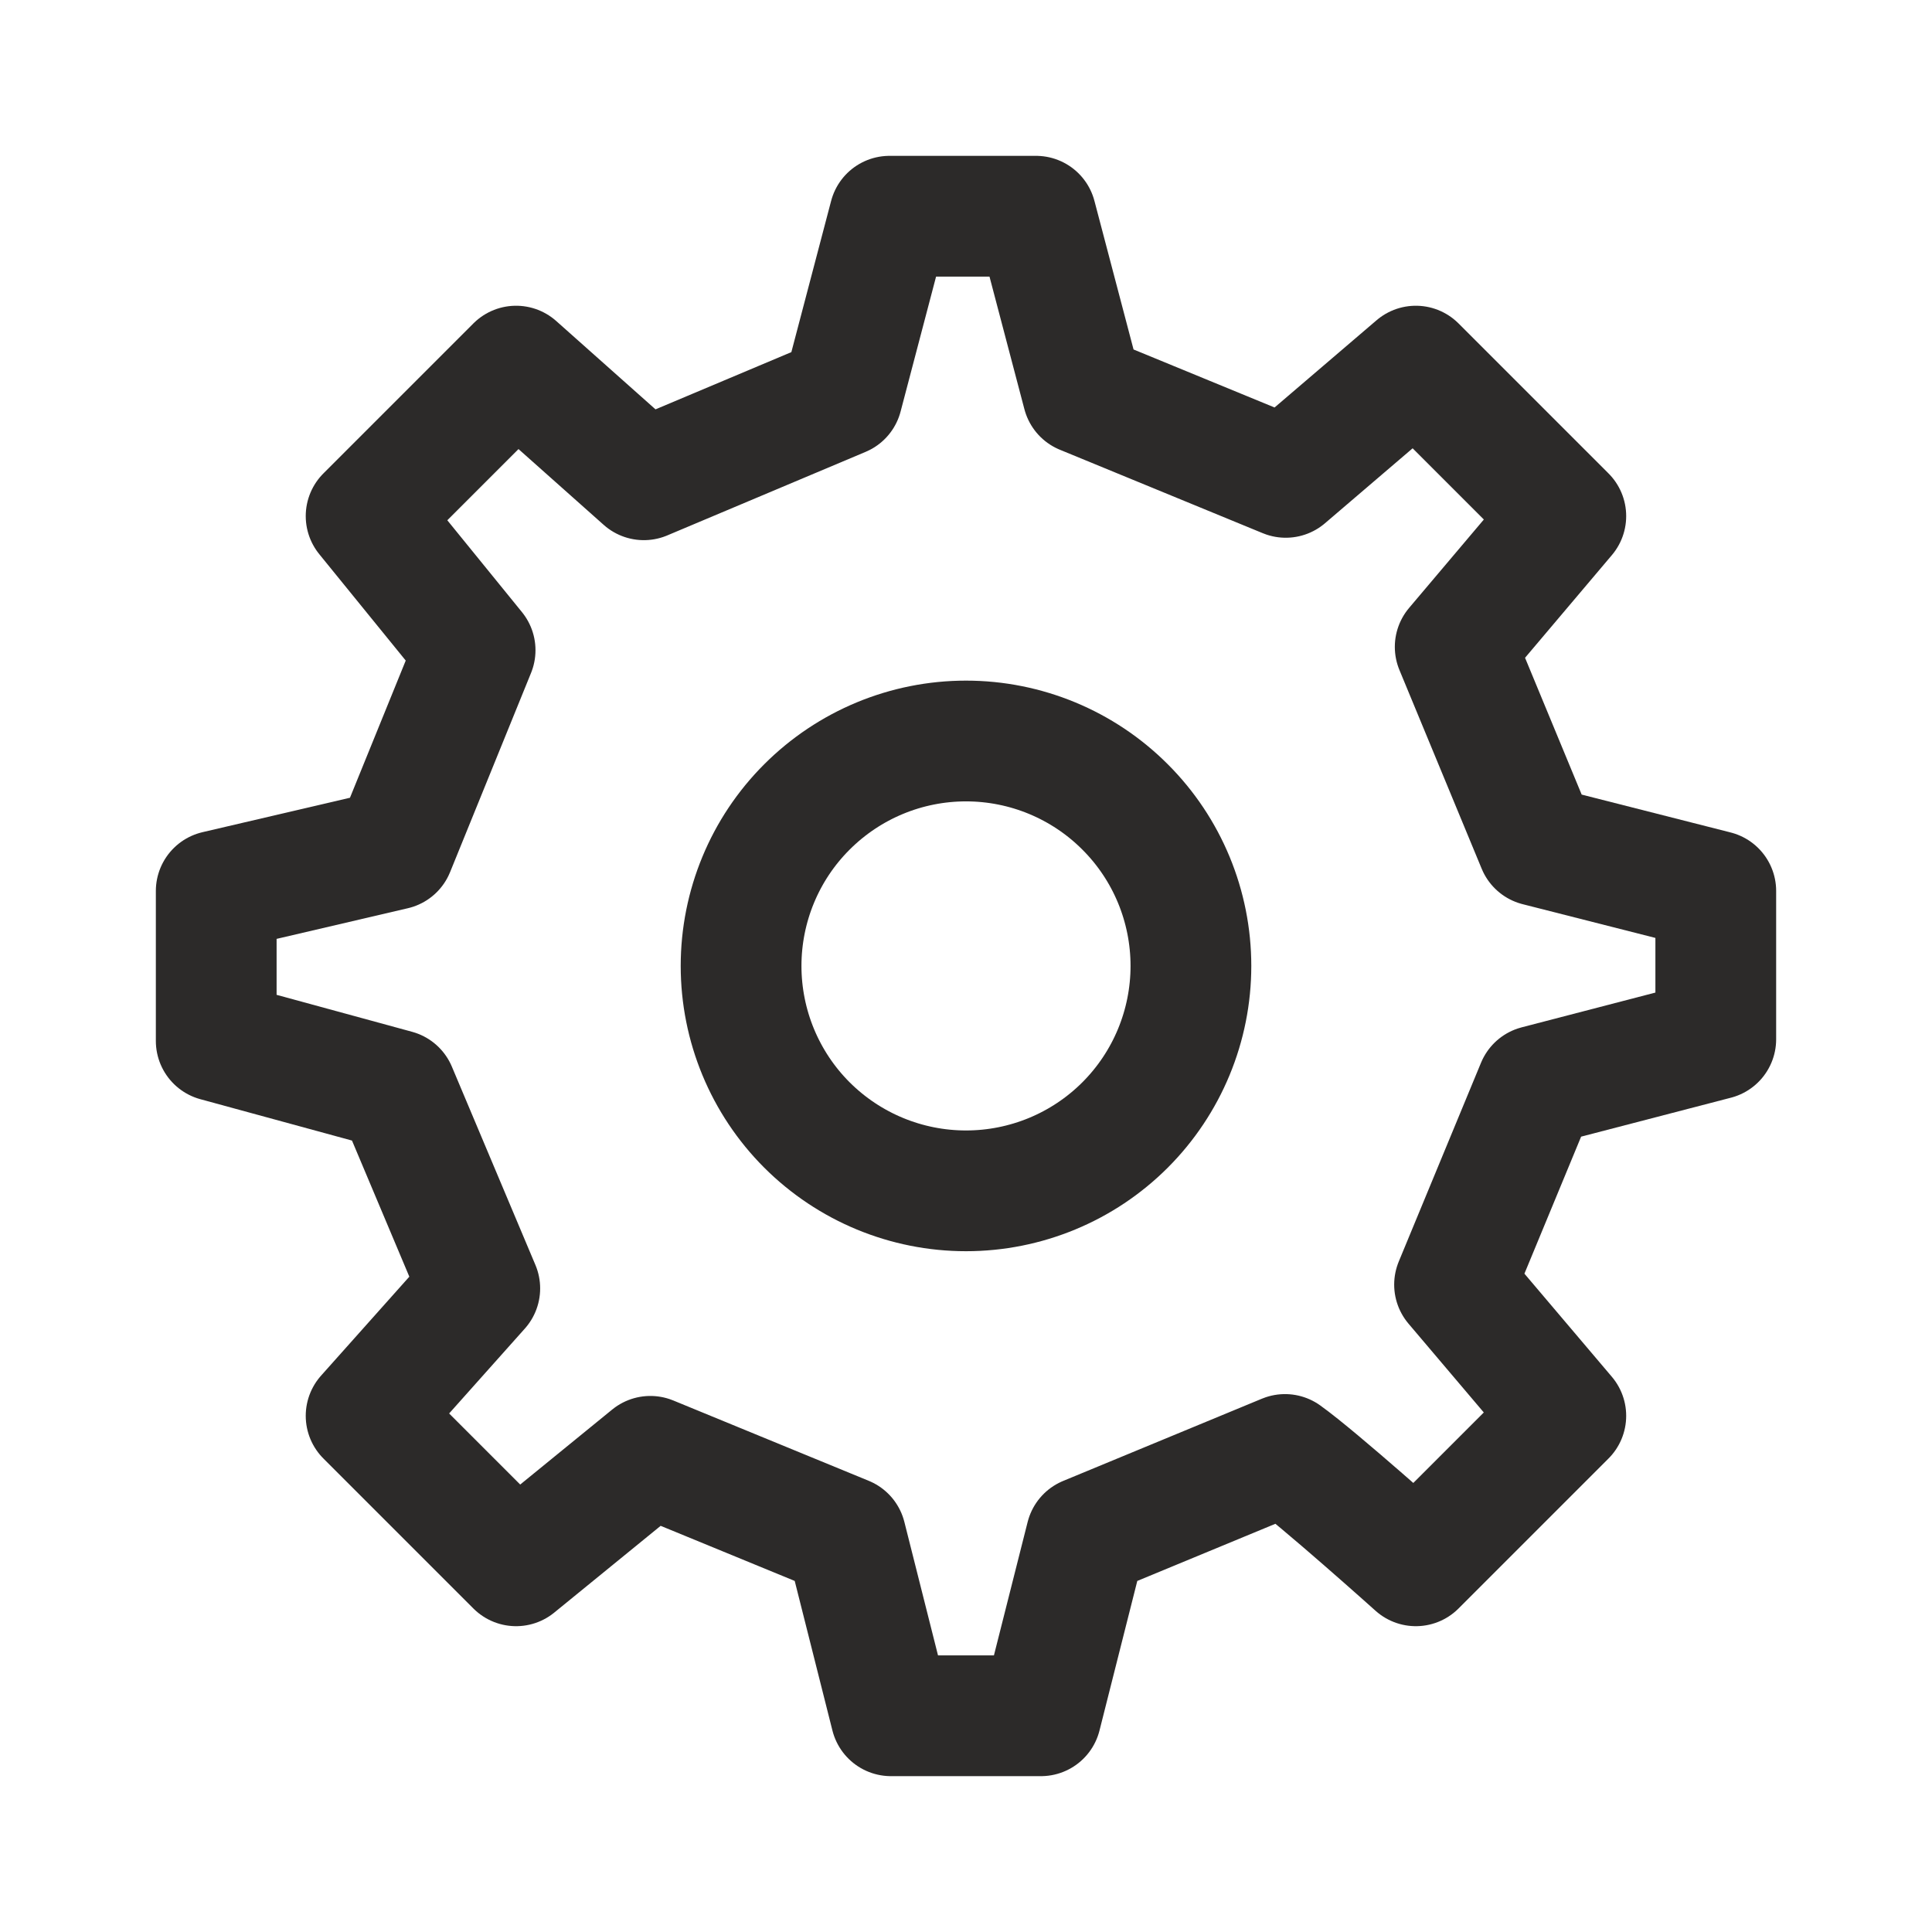
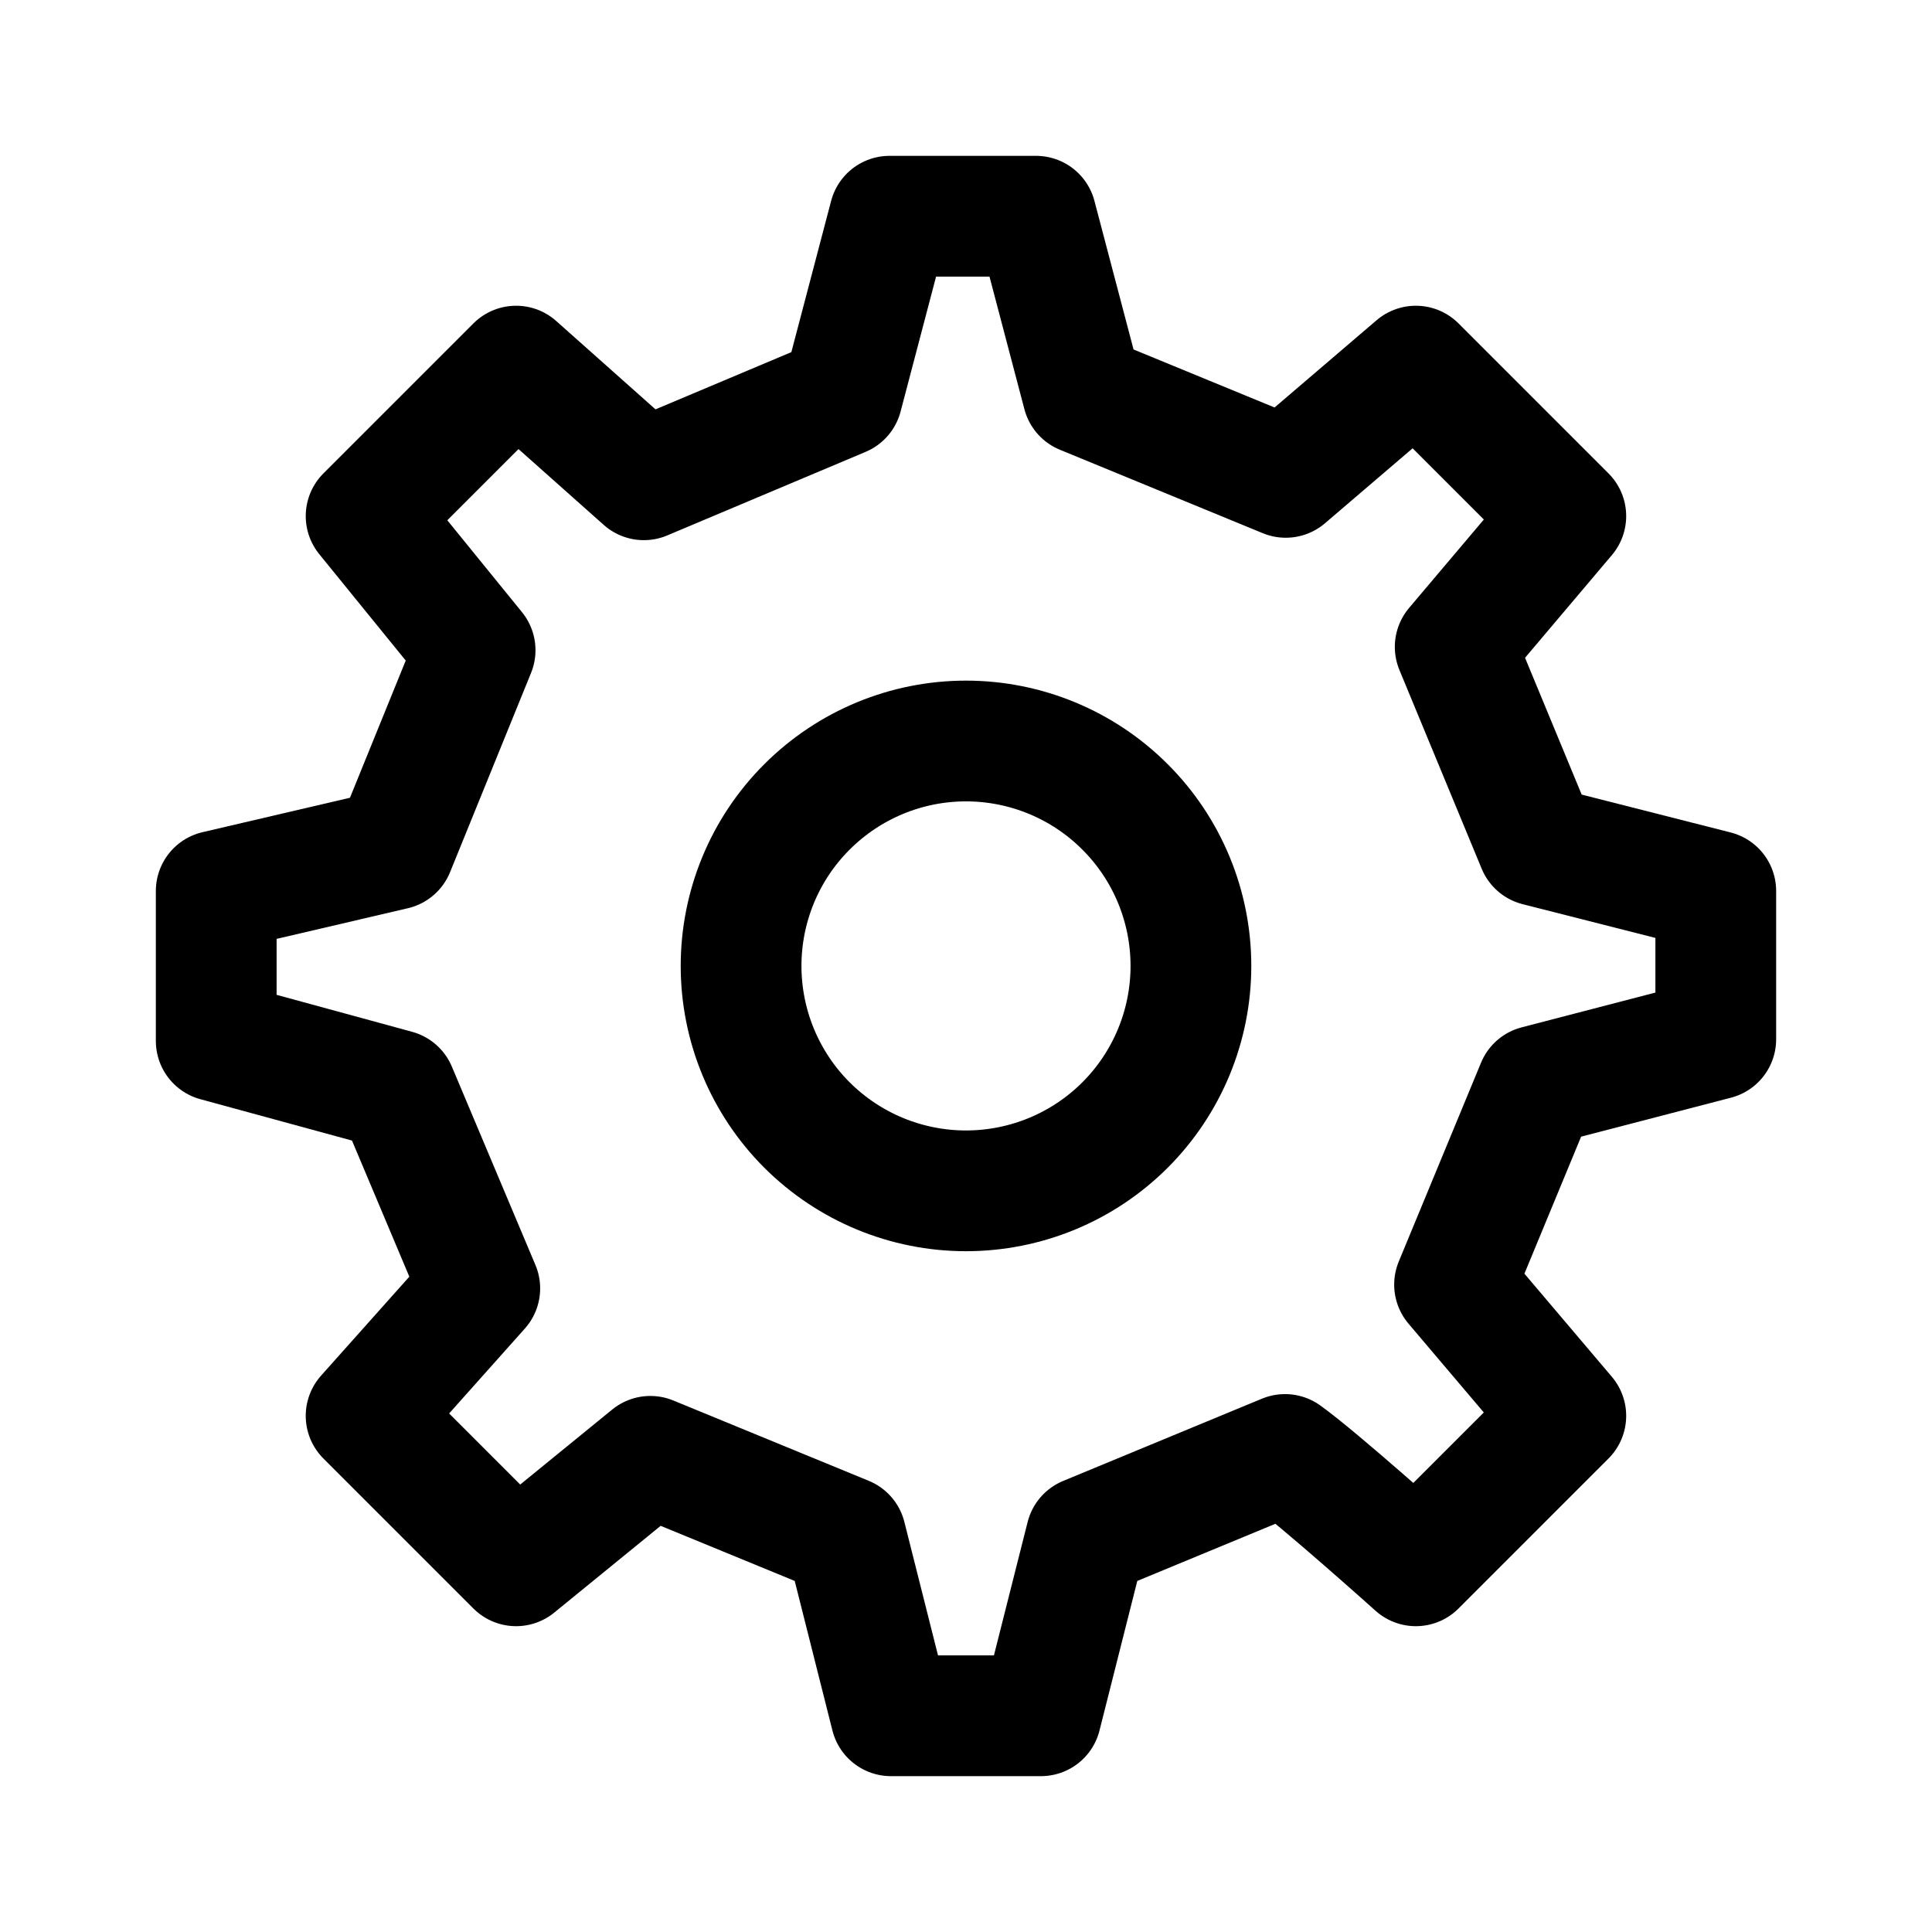
<svg xmlns="http://www.w3.org/2000/svg" width="24" height="24" viewBox="0 0 24 24" fill="none">
-   <path d="M12 14.793C12.741 14.793 13.452 14.499 13.976 13.975C14.5 13.451 14.794 12.74 14.794 11.999C14.794 11.258 14.5 10.547 13.976 10.024C13.452 9.499 12.741 9.205 12 9.205C11.259 9.205 10.549 9.499 10.024 10.024C9.5 10.547 9.206 11.258 9.206 11.999C9.206 12.74 9.5 13.451 10.024 13.975C10.549 14.499 11.259 14.793 12 14.793Z" stroke="#2C2A29" stroke-width="1.5" stroke-linecap="round" stroke-linejoin="round" />
-   <path d="M19.099 10.505L18.077 8.036L19.451 6.411L17.588 4.548L15.972 5.93L13.451 4.893L12.87 2.686H11.05L10.462 4.922L7.998 5.96L6.411 4.548L4.548 6.411L5.902 8.077L4.896 10.552L2.686 11.068V12.931L4.922 13.541L5.96 16.005L4.548 17.588L6.411 19.451L8.079 18.091L10.507 19.089L11.068 21.314H12.931L13.493 19.09L15.963 18.068C16.374 18.362 17.588 19.451 17.588 19.451L19.451 17.588L18.069 15.958L19.091 13.488L21.314 12.91V11.068L19.099 10.505Z" stroke="#2C2A29" stroke-width="1.5" stroke-linecap="round" stroke-linejoin="round" />
+   <path d="M12 14.793C12.741 14.793 13.452 14.499 13.976 13.975C14.5 13.451 14.794 12.74 14.794 11.999C14.794 11.258 14.5 10.547 13.976 10.024C13.452 9.499 12.741 9.205 12 9.205C11.259 9.205 10.549 9.499 10.024 10.024C9.5 10.547 9.206 11.258 9.206 11.999C9.206 12.74 9.5 13.451 10.024 13.975C10.549 14.499 11.259 14.793 12 14.793Z" stroke="currentColor" stroke-width="1.5" stroke-linecap="round" stroke-linejoin="round" />
+   <path d="M19.099 10.505L18.077 8.036L19.451 6.411L17.588 4.548L15.972 5.93L13.451 4.893L12.87 2.686H11.05L10.462 4.922L7.998 5.96L6.411 4.548L4.548 6.411L5.902 8.077L4.896 10.552L2.686 11.068V12.931L4.922 13.541L5.96 16.005L4.548 17.588L6.411 19.451L8.079 18.091L10.507 19.089L11.068 21.314H12.931L13.493 19.09L15.963 18.068C16.374 18.362 17.588 19.451 17.588 19.451L19.451 17.588L18.069 15.958L19.091 13.488L21.314 12.91V11.068L19.099 10.505Z" stroke="currentColor" stroke-width="1.5" stroke-linecap="round" stroke-linejoin="round" />
</svg>
